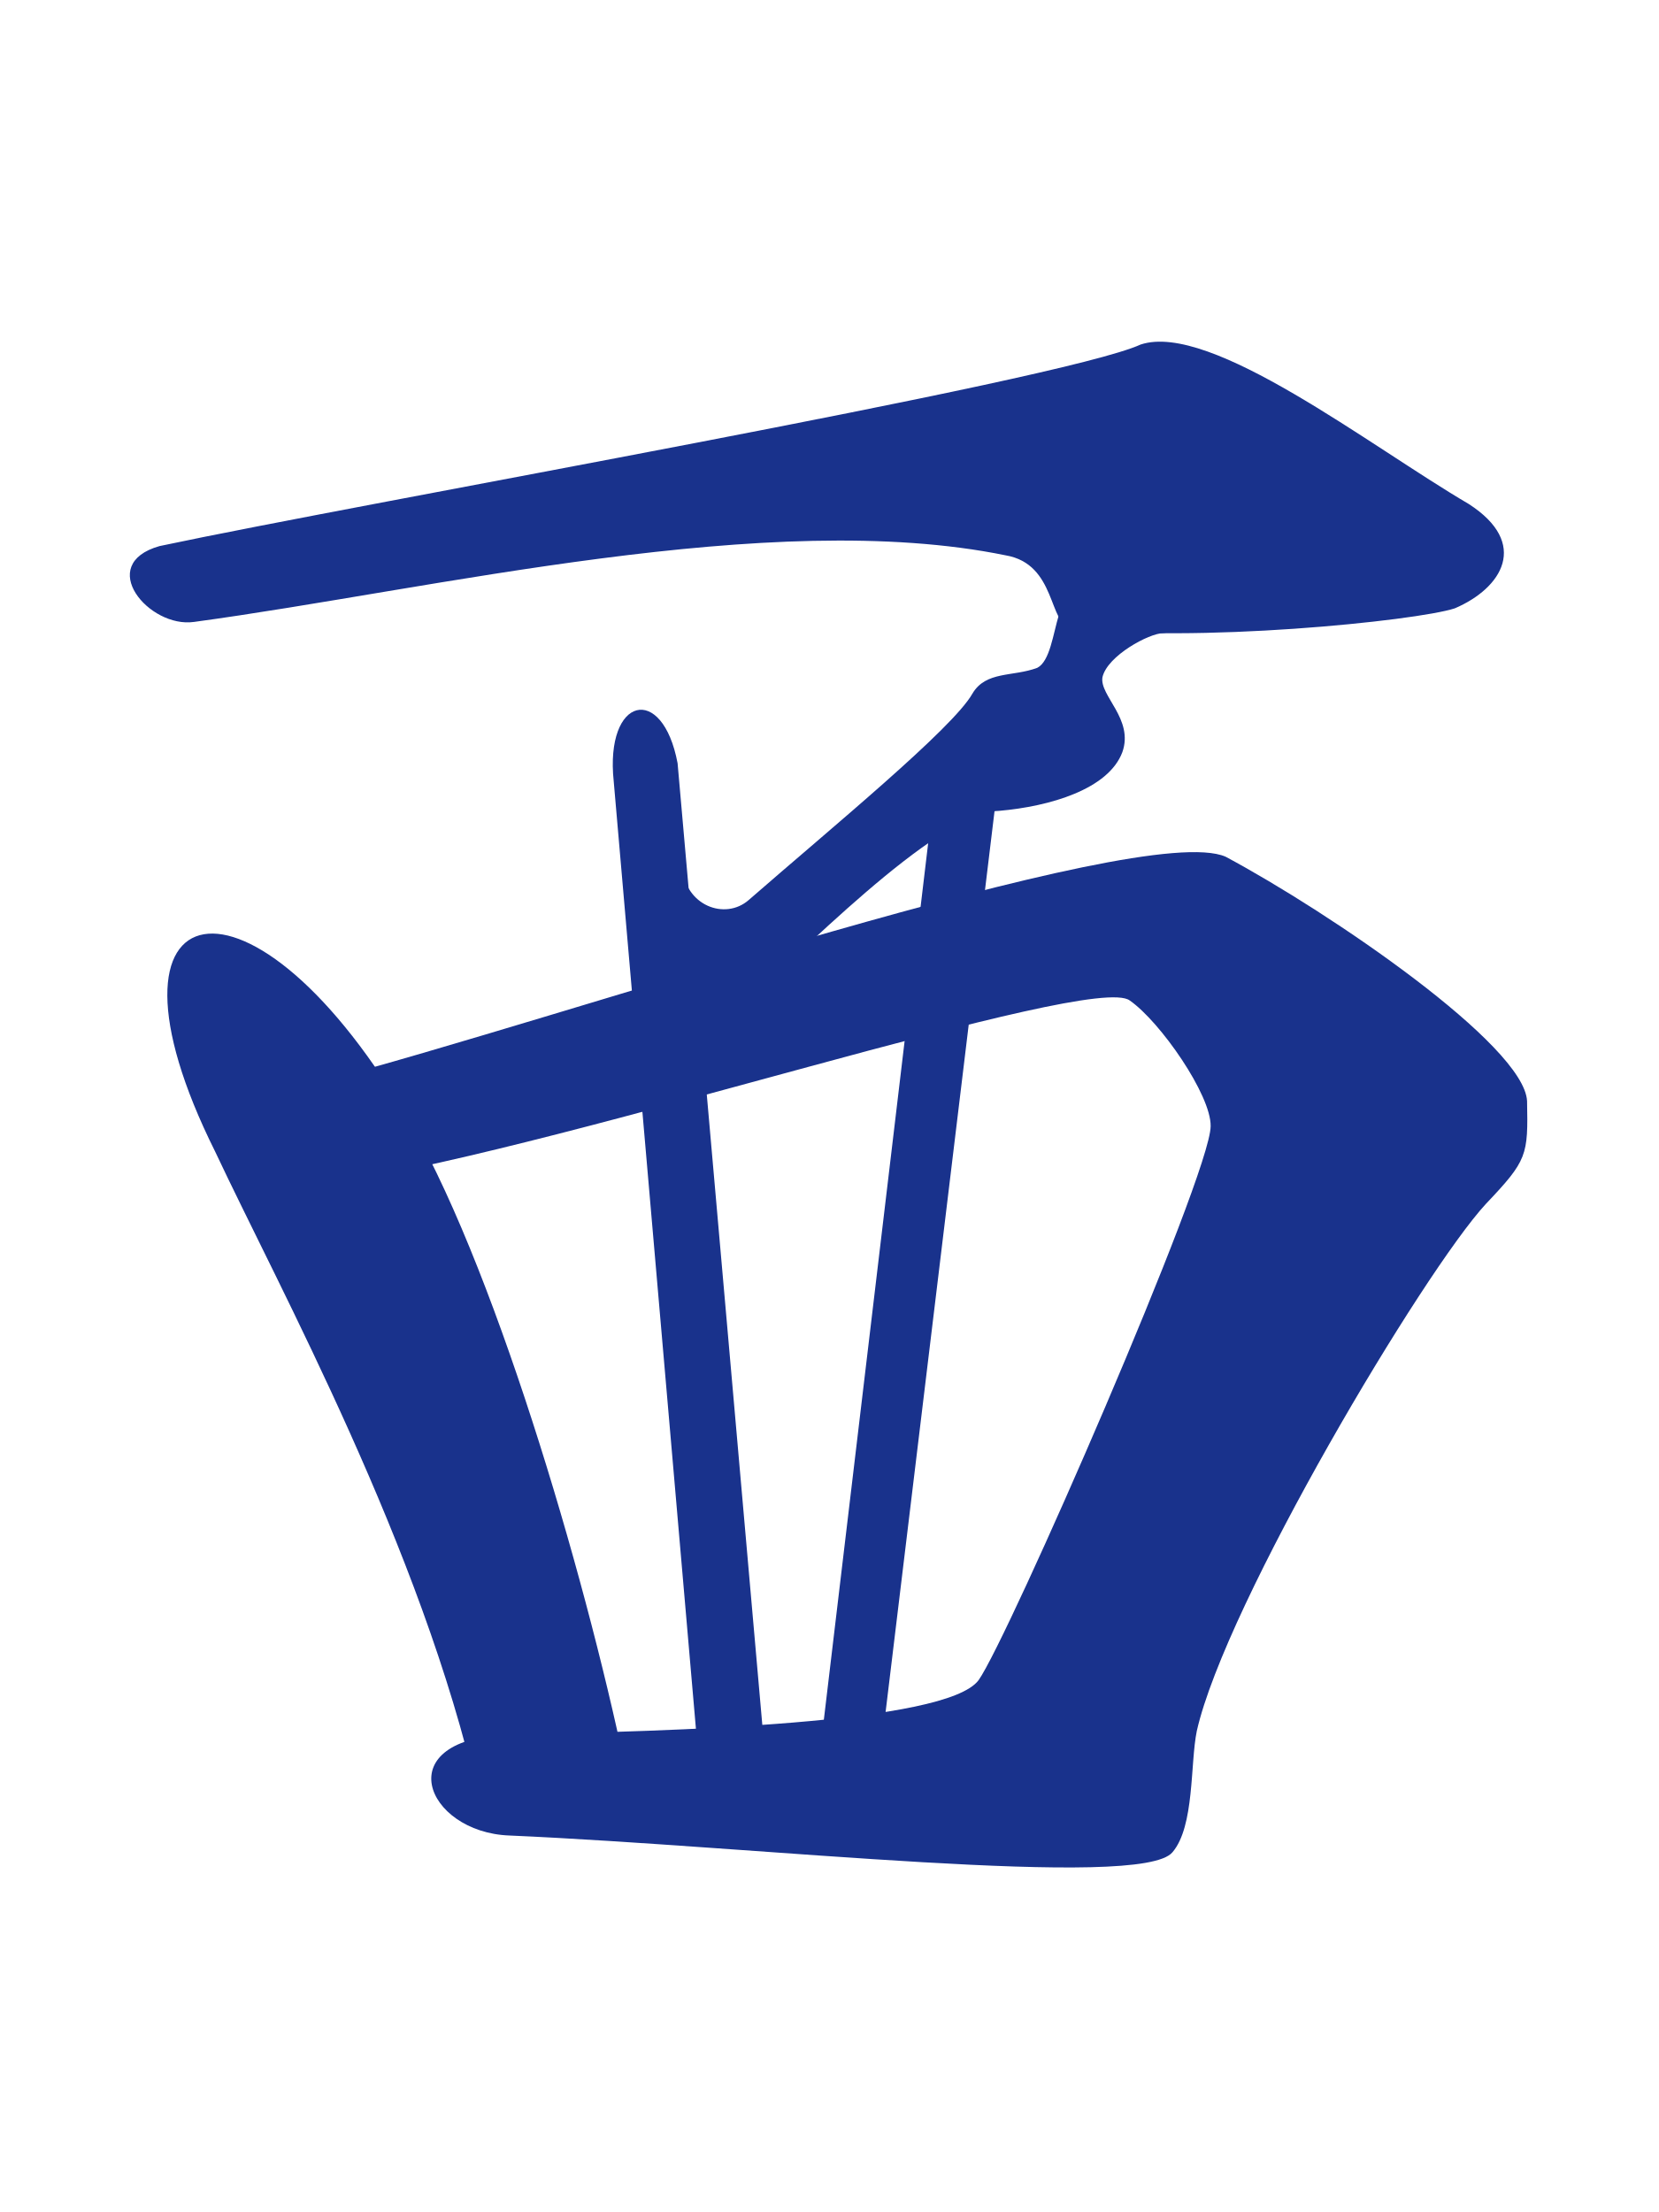
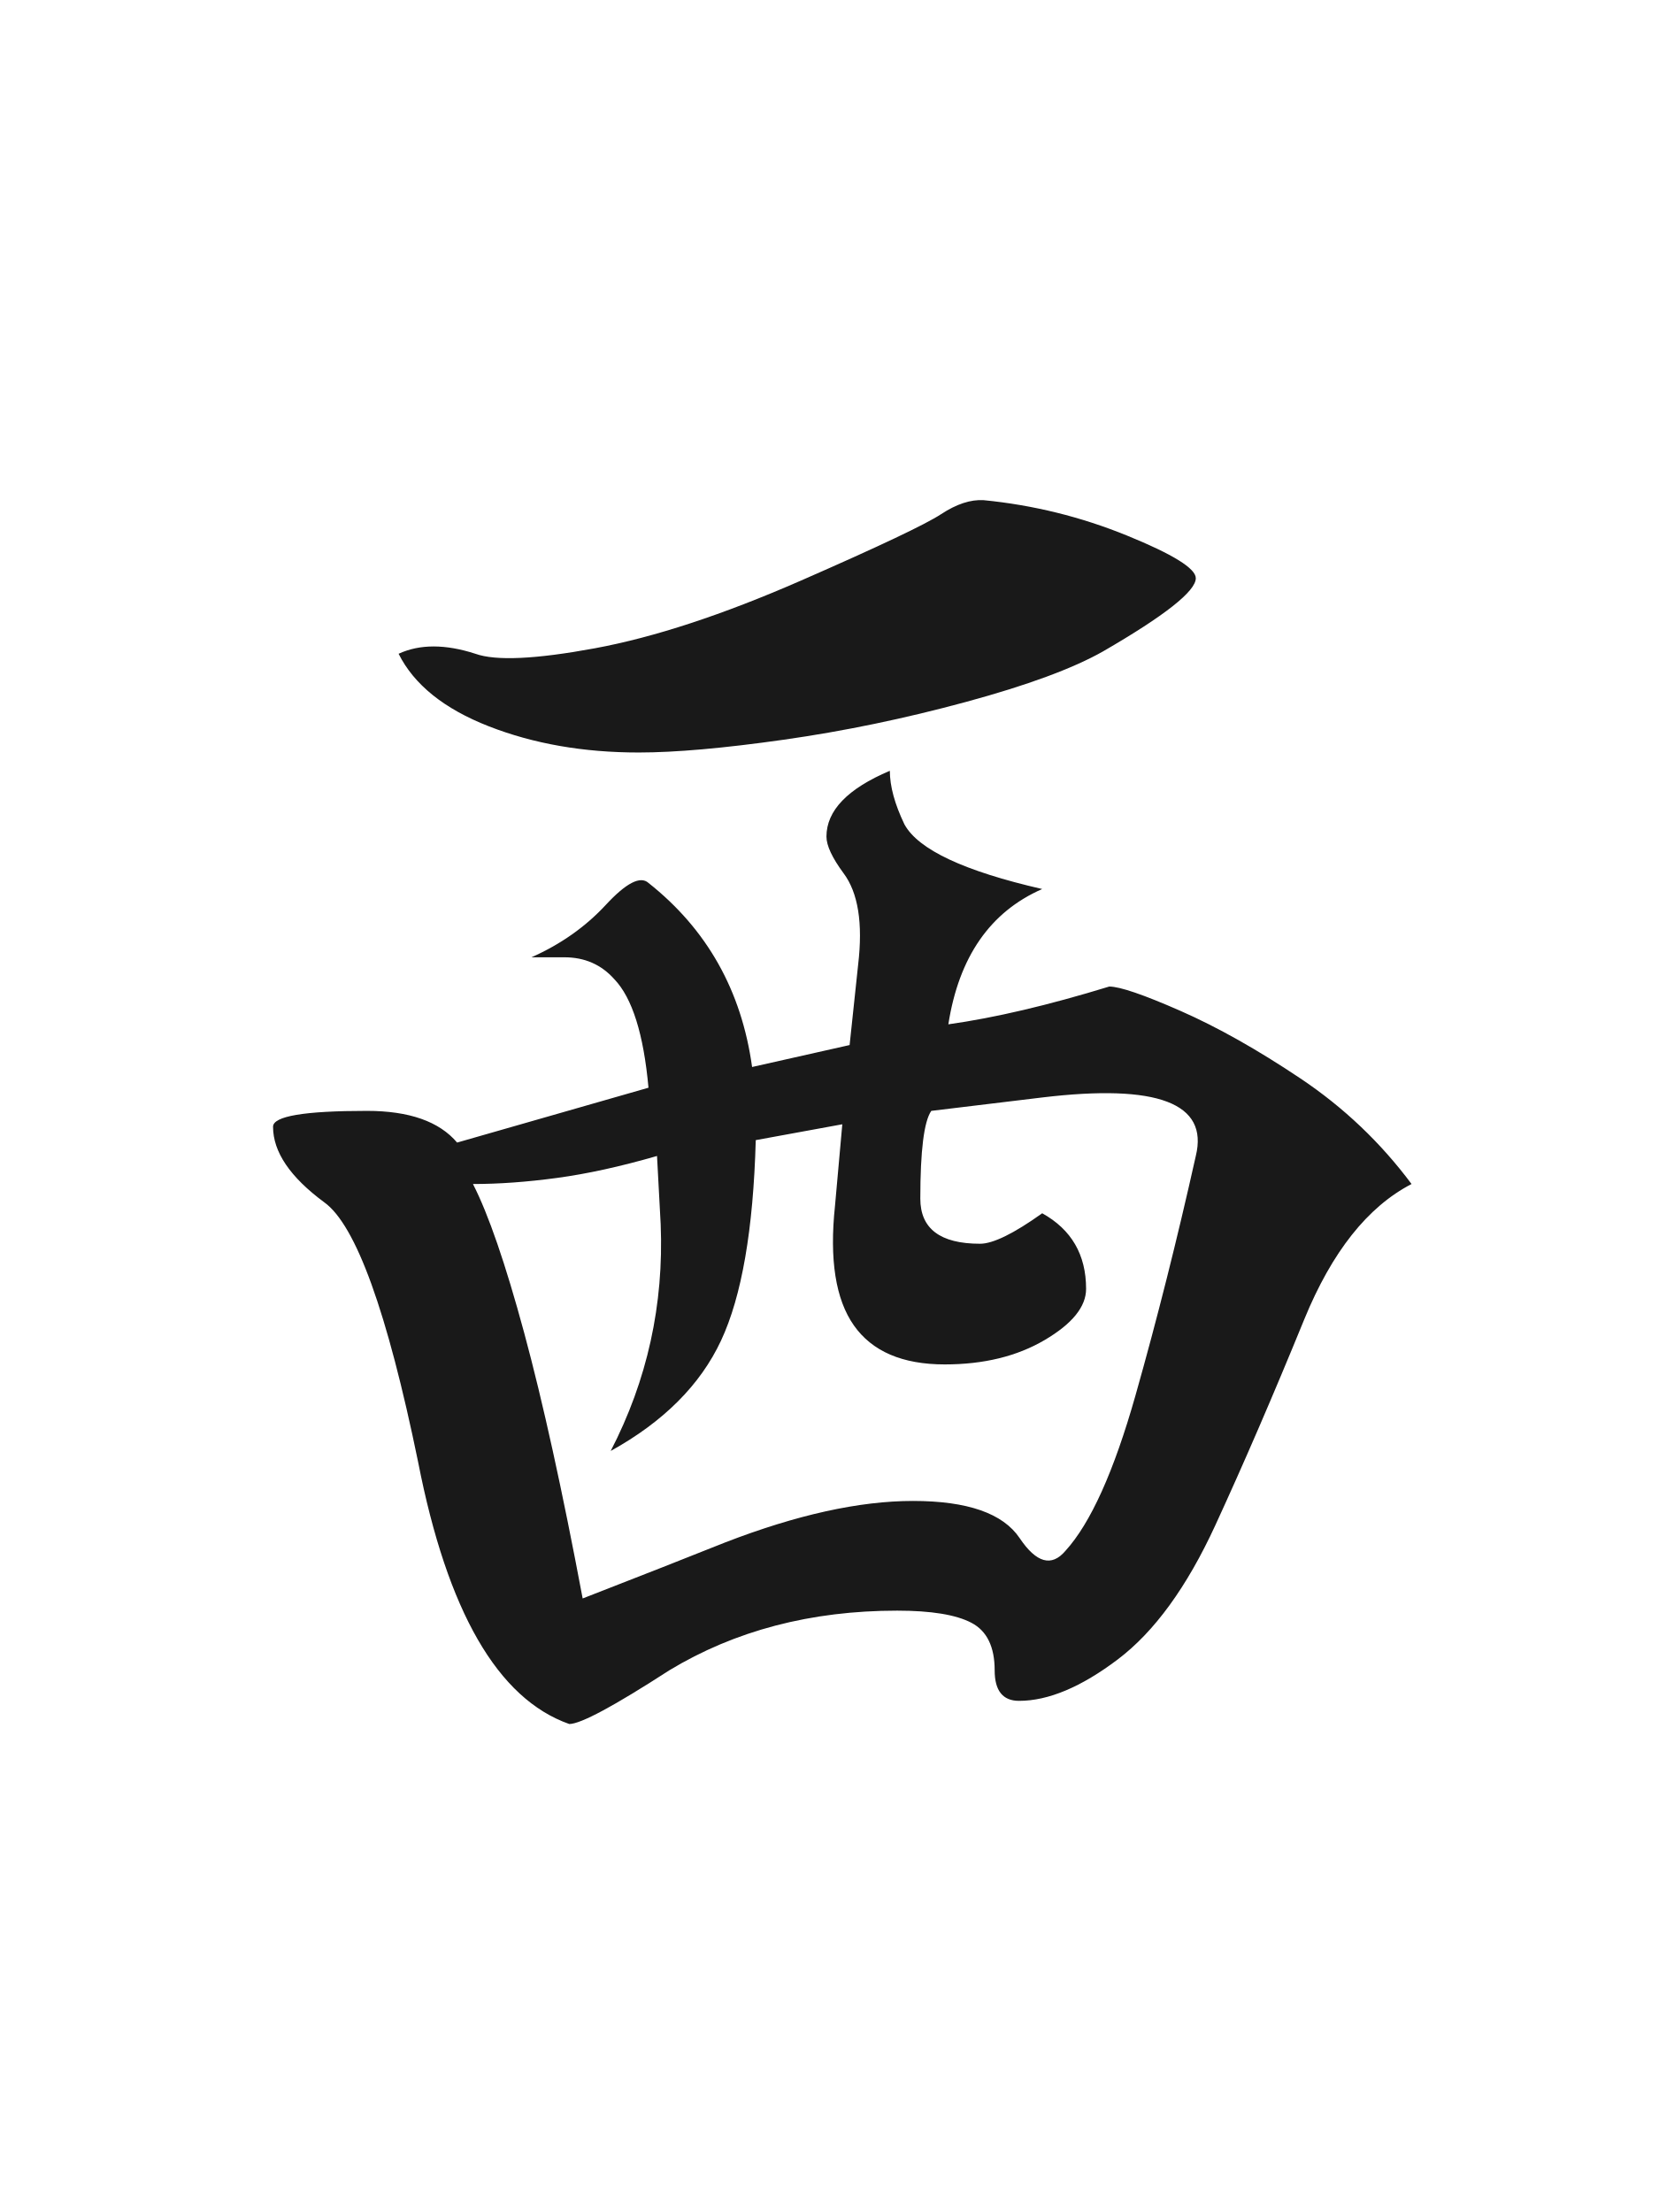
- <svg xmlns="http://www.w3.org/2000/svg" width="300" height="400" viewBox="0 0 300 400">
-   <path d="M18.303 756.6c-9.586 1.253-21.044-11.13-7.344-14.66 43.69-8.445 191.763-31.914 208.715-38.97 14.882-4.476 48.78 19.646 69.772 30.824 13.035 7.626 7.097 16.274-2.938 20.175-8.125 2.447-55.98 6.847-81.613 3.759-4.89-.5-3.035-12.309-13.956-14.002-50.104-9.31-121.715 6.609-172.636 12.874" style="fill:#19328c;fill-opacity:1;fill-rule:evenodd;stroke:none;stroke-width:1px;stroke-linecap:butt;stroke-linejoin:miter;stroke-opacity:1" transform="matrix(.85009 0 0 .93539 19.53 -595.253)" />
-   <path d="M202.3 755.155c-1.275 3.789-1.924 9.06-4.622 10.318-5.18 1.776-10.933.562-13.808 5-4.19 6.732-29.81 25.813-47.58 39.893-5.04 3.992-13.56 1.057-14.11-6.386l-.068 27.464 12.62-.624c10.987-8.589 41.279-37.359 54.83-37.696 10.772-.855 23.242-4.166 26.21-11.339 2.5-6.407-4.914-10.93-4.229-14.504 1.07-4.177 9.936-8.481 12.91-8.514 5.076-.056-20.883-7.645-22.152-3.612" style="fill:#19328c;fill-opacity:1;fill-rule:evenodd;stroke:none;stroke-width:1px;stroke-linecap:butt;stroke-linejoin:miter;stroke-opacity:1" transform="matrix(.85009 0 0 .93539 19.53 -595.253)" />
-   <path d="M44.513 845.652c52.142-12.4 175.205-50.85 193.237-43.657 22.34 10.87 63.544 36.445 64.115 47.242.226 10.504.098 11.397-8.759 19.874-13.17 12.93-55.353 77.186-61.499 101.906-1.422 6.271-.443 18.401-5.167 23.428-6.613 7.365-88.046-1.13-141.056-3.23-17.92-.6-26.244-18.982.533-19.54 34.106-.614 92.368-2.022 99.276-10.493 6.239-7.953 49.264-97.451 49.364-107.09.106-6.046-10.735-20.21-17.193-24.295-7.881-5.57-118.387 28.03-167.578 35.02z" style="fill:#19328c;fill-opacity:1;fill-rule:evenodd;stroke:none;stroke-width:1px;stroke-linecap:butt;stroke-linejoin:miter;stroke-opacity:1" transform="matrix(.85009 0 0 .93539 19.53 -595.253)" />
-   <path d="M22.79 858.993c13.914 26.906 43.91 76.585 55.89 124.515l32.084-2.126c-7.936-36.068-27.317-97.355-46.123-127.42-33.87-53.702-70.167-46.594-41.851 5.031M121.164 783.923c-3.212-15.545-15.495-12.916-13.587 3.497l18.464 193.393 14.143-.7zM189.657 785.116h-13.324l-25.127 191.878h12.92z" style="fill:#19328c;fill-opacity:1;fill-rule:evenodd;stroke:none;stroke-width:1px;stroke-linecap:butt;stroke-linejoin:miter;stroke-opacity:1" transform="matrix(.85009 0 0 .93539 19.53 -595.253)" />
+ <svg xmlns="http://www.w3.org/2000/svg" width="300" height="400" viewBox="0 0 1361 1814">
+   <defs>
+     <path id="face" d="M524 1070Q456 1070 401.0 1091.5Q346 1113 327 1151Q353 1163 390 1151Q415 1142 488.0 1155.5Q561 1169 657.0 1211.0Q753 1253 772.0 1265.5Q791 1278 807 1277Q868 1271 924.5 1248.0Q981 1225 981 1213Q981 1197 905 1153Q868 1132 792.5 1111.5Q717 1091 643.0 1080.5Q569 1070 524 1070Z M467 273Q379 304 343 488Q305 673 266 701Q224 732 224 763Q224 776 301 776Q353 776 375 750L532 795Q526 861 504 884Q488 902 463 902H436Q472 918 497.0 945.0Q522 972 532 963Q604 906 617 812L697 830L704 896Q710 947 692 971Q678 990 678 1001Q678 1033 730 1055Q730 1036 742 1011Q759 980 855 958Q791 930 778 847Q835 855 910 878Q923 878 968.5 858.0Q1014 838 1067.0 802.5Q1120 767 1158 716Q1104 688 1070 605Q1032 512 997.0 436.0Q962 360 917 326Q872 292 836 292Q816 292 816 317Q816 346 797.0 356.0Q778 366 736 366Q630 366 549 317Q481 273 467 273Z M478 376Q550 404 595 422Q683 456 749 456Q816 456 836.5 425.5Q857 395 874 415Q905 449 931.5 542.5Q958 636 981 739Q997 804 855 787L764 776Q755 763 755 704Q755 667 804 667Q820 667 855 692Q873 682 882.0 666.5Q891 651 891 630Q891 608 857.0 588.0Q823 568 775 568Q723 568 700.5 600.0Q678 632 685 698L691 765L620 752Q617 642 591.5 587.5Q566 533 501 497Q546 584 542 683L539 739Q494 726 457.0 721.0Q420 716 388 716Q407 679 430.0 594.0Q453 509 478 376Z" />
+   </defs>
+   <g transform="translate(0 1687) scale(1 -1)">
+     <use href="#face" fill="#191919" />
+   </g>
</svg>
